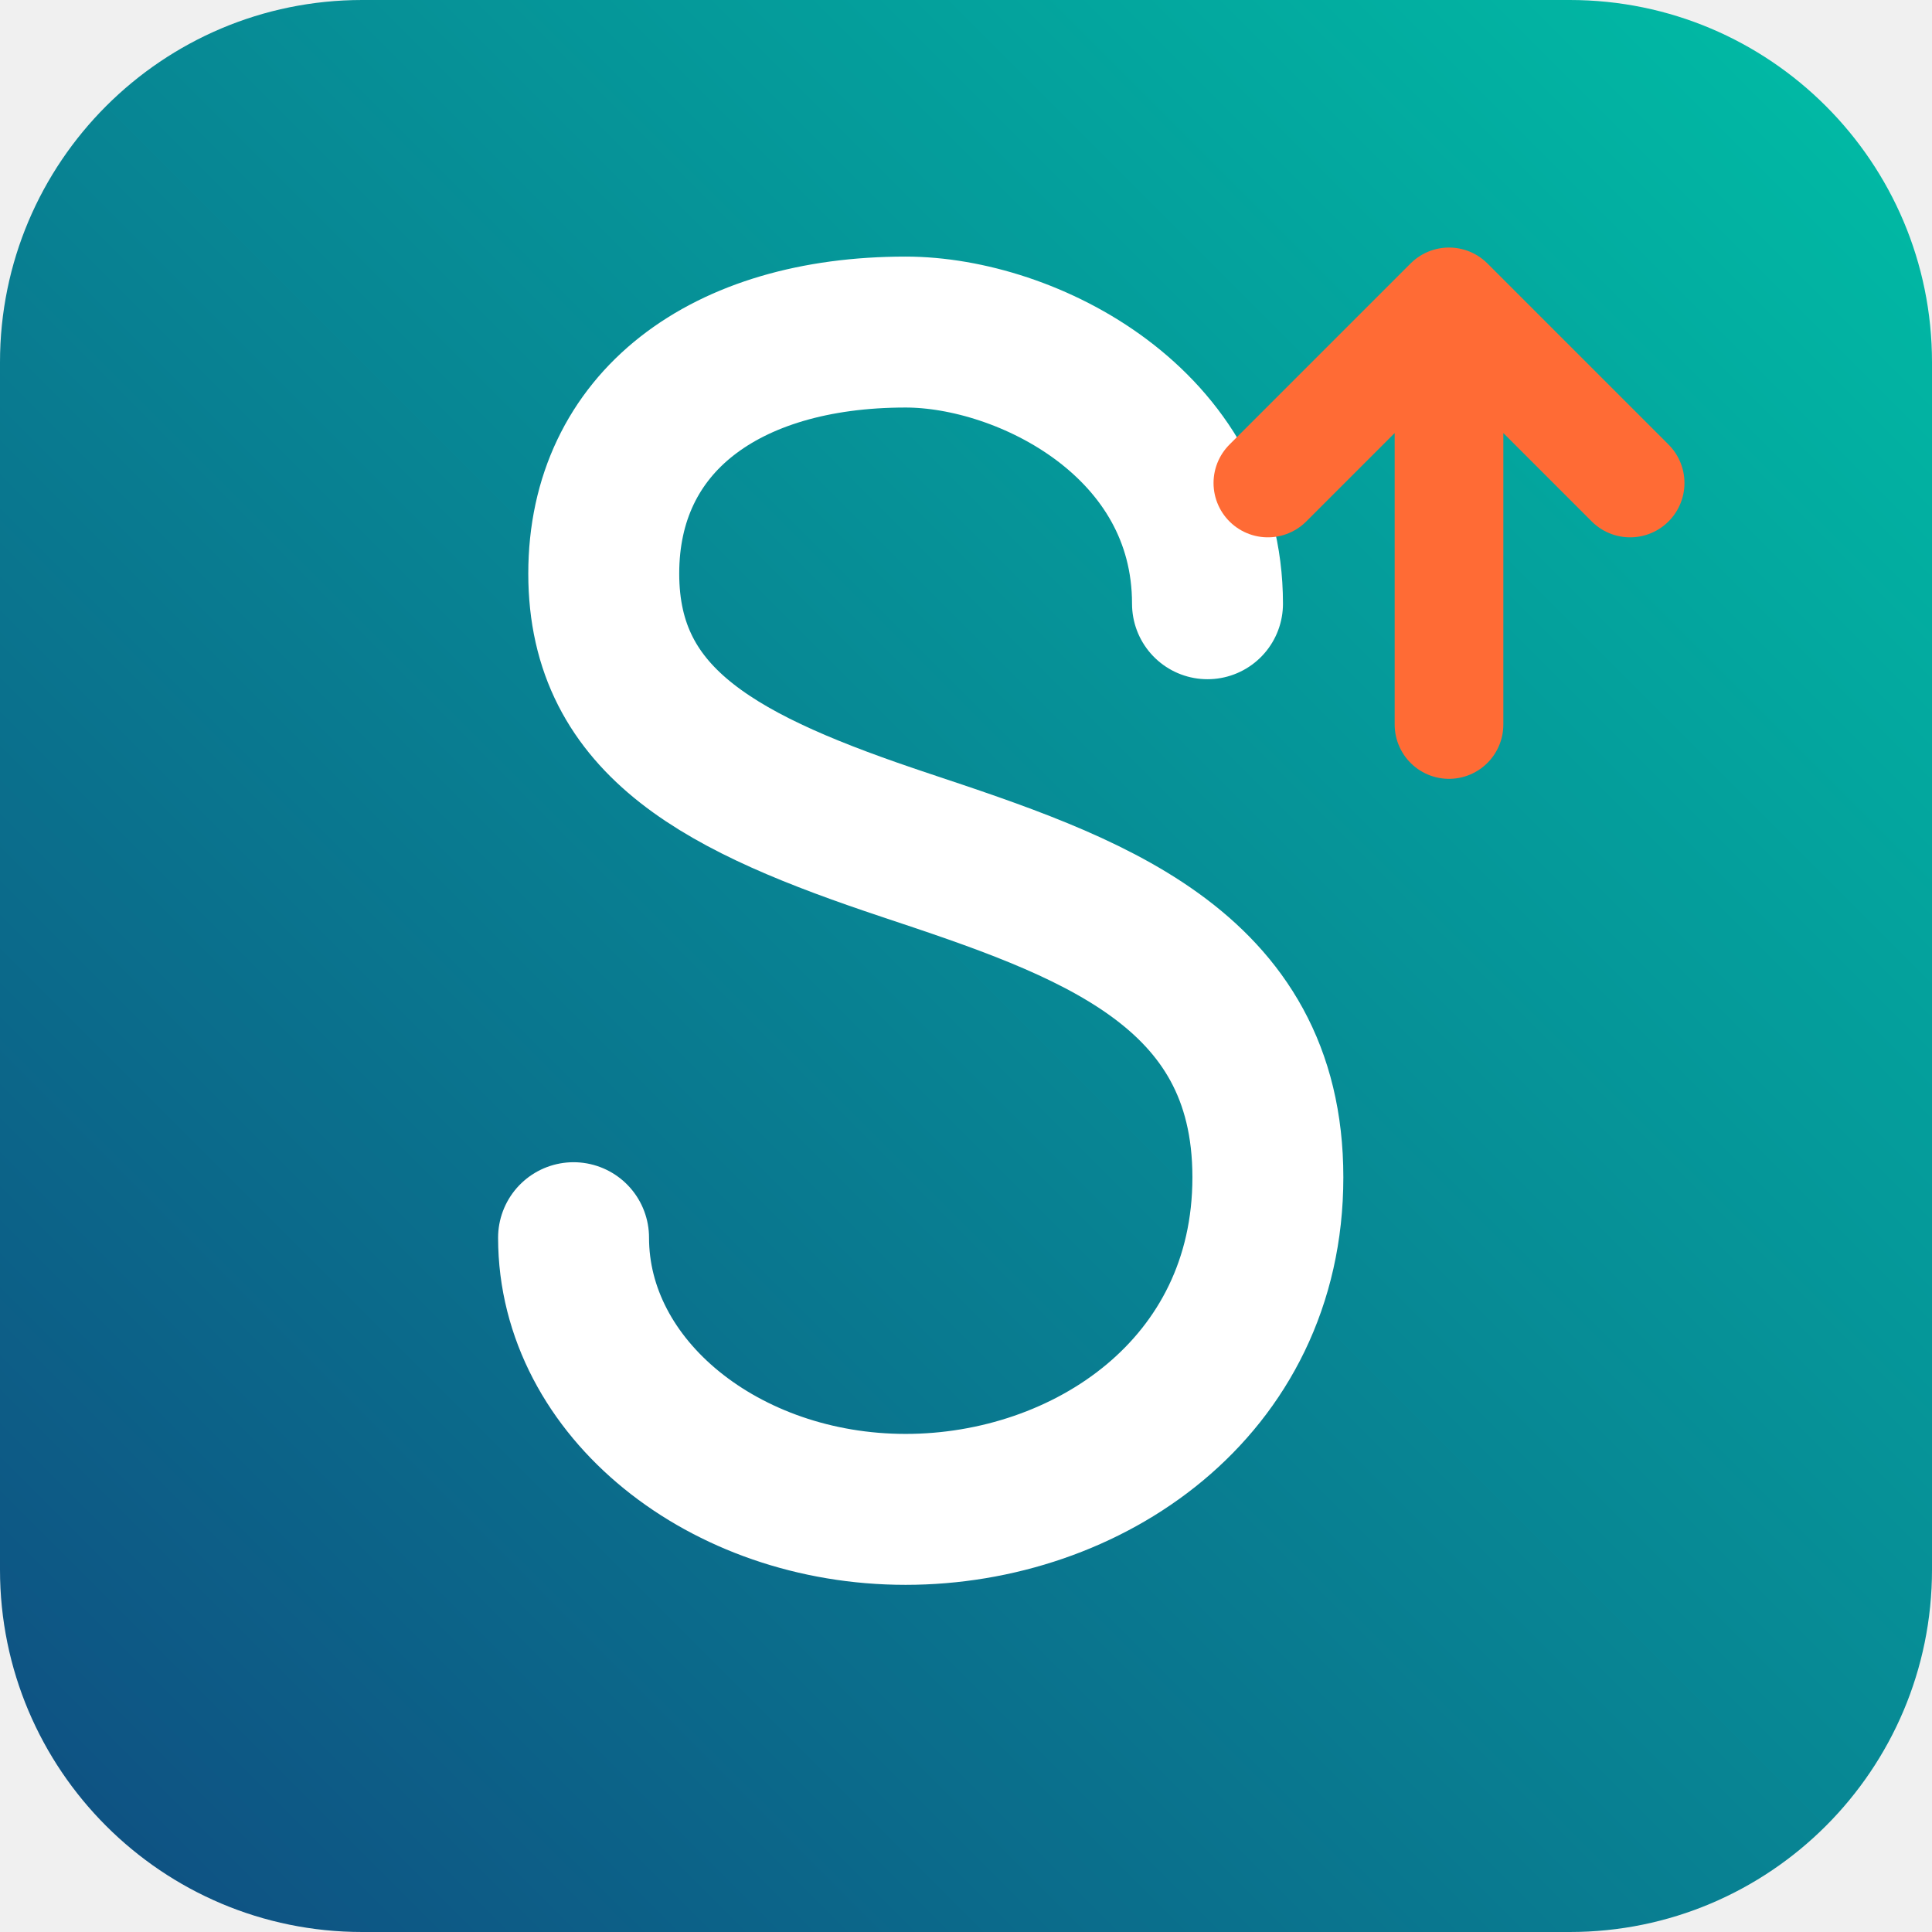
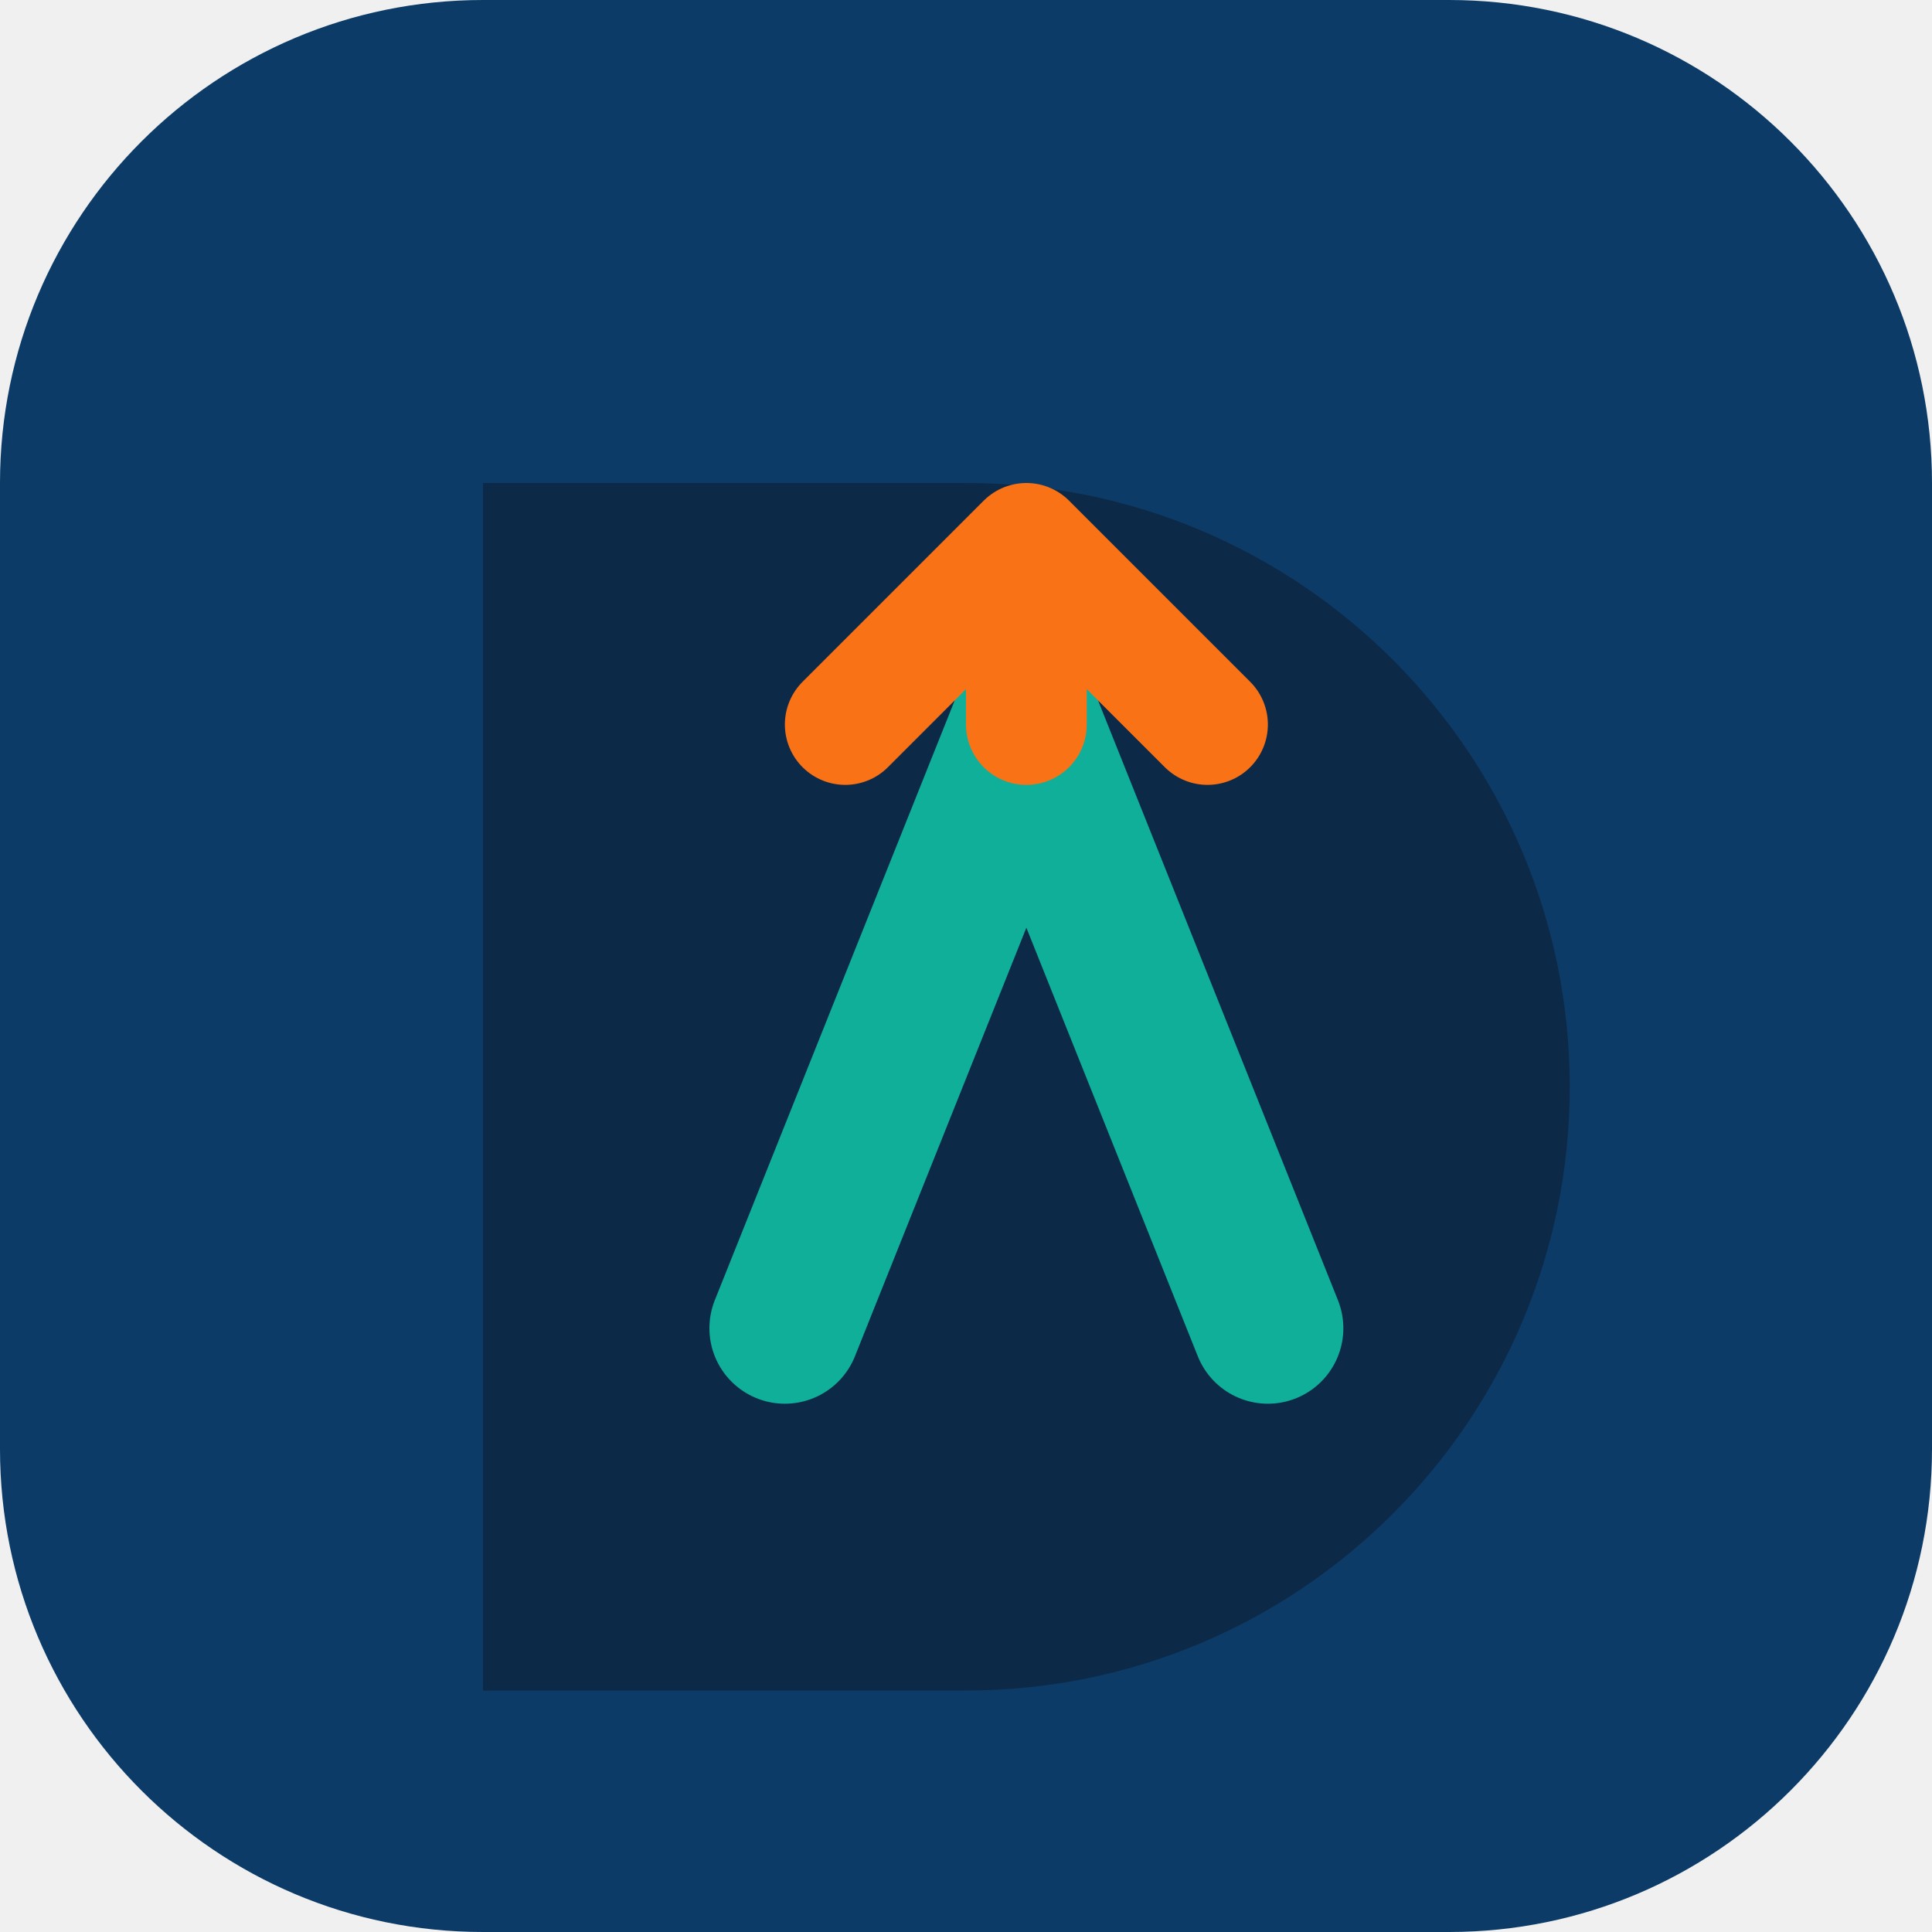
- <svg xmlns="http://www.w3.org/2000/svg" viewBox="0 0 32 32" width="32" height="32">
-   <defs>
-     <linearGradient id="fg" x1="0%" y1="100%" x2="100%" y2="0%">
-       <stop offset="0%" style="stop-color:#0F4C81" />
-       <stop offset="100%" style="stop-color:#00BFA6" />
-     </linearGradient>
-   </defs>
-   <rect rx="6" width="32" height="32" fill="url(#fg)" />
-   <path d="M20 10 C20 7, 17 5.5, 15 5.5 C12 5.5, 10 7, 10 9.5 C10 12, 12 13, 15 14 C18 15, 21 16, 21 19.5 C21 23, 18 25, 15 25 C12 25, 9.5 23, 9.5 20.5" fill="none" stroke="white" stroke-width="2.5" stroke-linecap="round" />
-   <path d="M24 12 L24 5 M24 5 L21 8 M24 5 L27 8" fill="none" stroke="#FF6B35" stroke-width="1.8" stroke-linecap="round" stroke-linejoin="round" />
+ <svg xmlns="http://www.w3.org/2000/svg" viewBox="0 0 32 32" fill="none">
+   <rect width="32" height="32" rx="8" fill="#0B3B66" />
+   <path d="M8 8h8c5.523 0 10 4.477 10 10s-4.477 10-10 10H8V8z" fill="#0F172A" opacity="0.5" />
+   <path d="M13 22L17 12" stroke="#0FAF9A" stroke-width="2.5" stroke-linecap="round" />
+   <path d="M21 22L17 12" stroke="#0FAF9A" stroke-width="2.5" stroke-linecap="round" />
+   <path d="M17 9L17 12M17 9L14 12M17 9L20 12" stroke="#F97316" stroke-width="2" stroke-linecap="round" stroke-linejoin="round" />
</svg>
